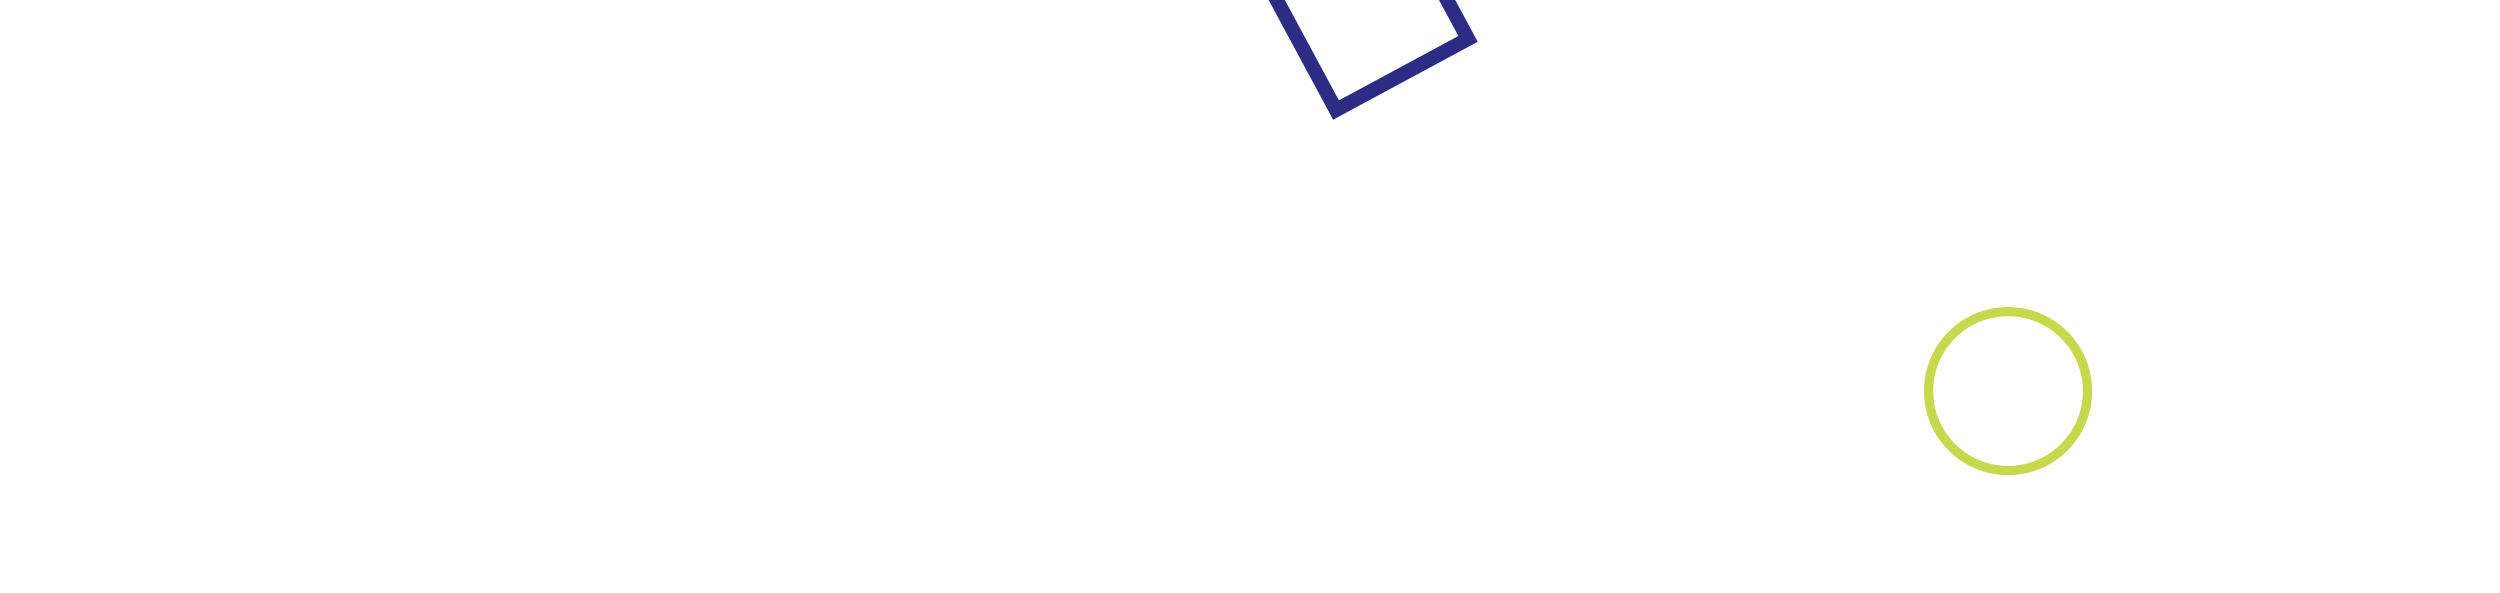
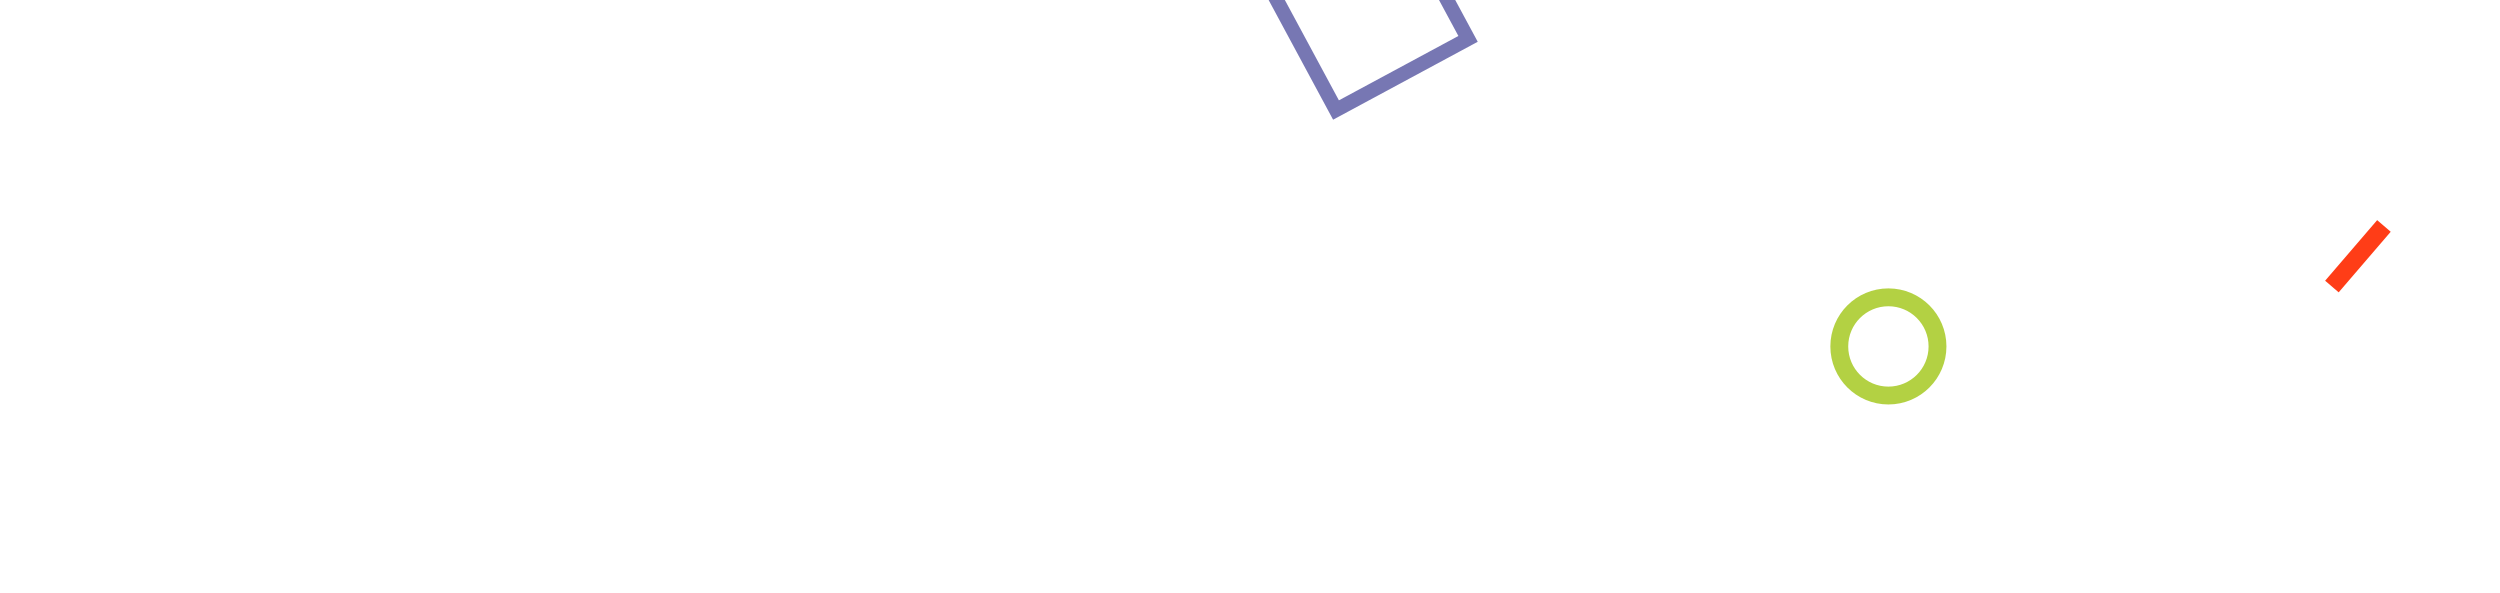
<svg xmlns="http://www.w3.org/2000/svg" version="1.1" id="Layer_1" x="0px" y="0px" width="700px" height="166px" viewBox="0 0 700 166" enable-background="new 0 0 700 166" xml:space="preserve">
-   <circle fill="none" stroke="#C6D84C" stroke-width="2.58" stroke-miterlimit="10" cx="562.251" cy="109.501" r="22.249" />
-   <polygon fill="#2C2C84" points="395.376,-14 408.346,10.072 374.893,28.095 356.871,-5.357 372.912,-14 364.479,-14 351.453,-6.981   373.268,33.514 413.764,11.696 399.92,-14 " />
+   <circle fill="none" stroke="#B3D143" stroke-width="5" stroke-miterlimit="10" cx="528.751" cy="97.001" r="13.749" />
+   <polygon opacity="0.7" fill="#3D3D93" points="395.376,-14 408.346,10.072 374.893,28.095 356.871,-5.357 372.912,-14 364.479,-14   351.453,-6.981 373.268,33.514 413.764,11.696 399.92,-14 " />
+   <line fill="none" stroke="#FF3D17" stroke-width="5" stroke-miterlimit="10" x1="667.5" y1="63.266" x2="652.93" y2="80.229" />
</svg>
